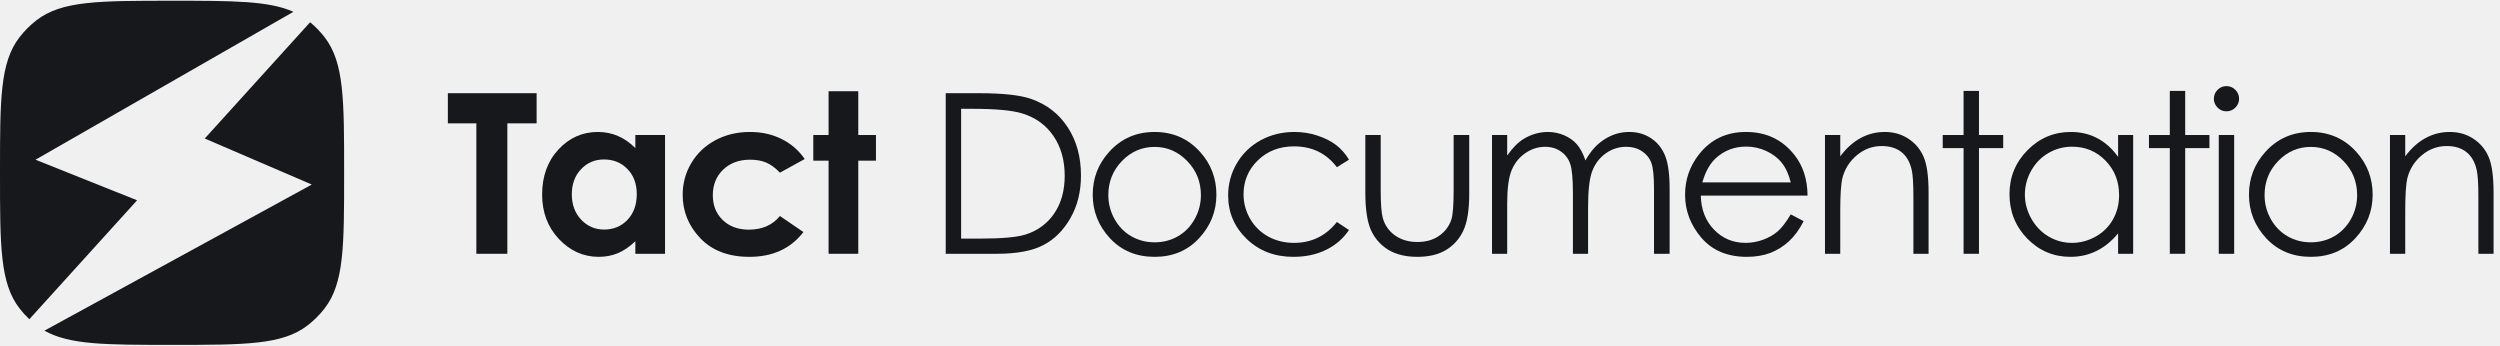
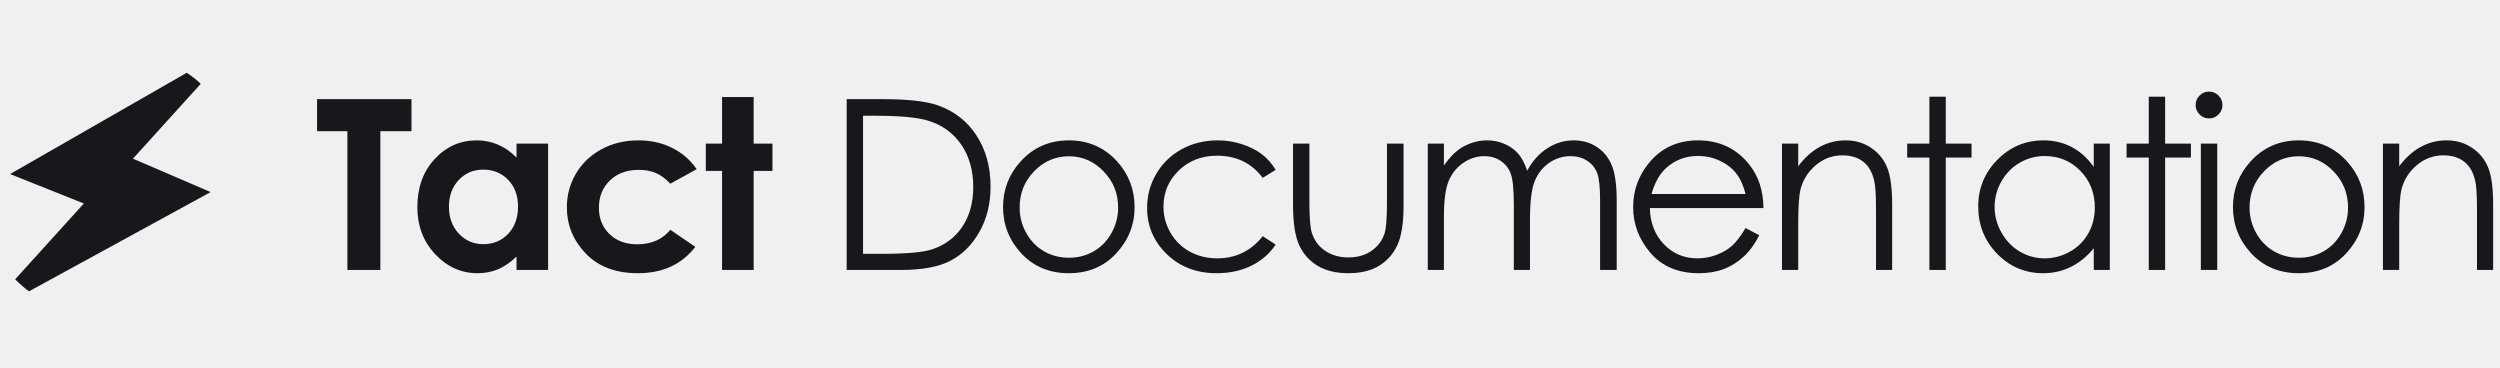
- <svg xmlns="http://www.w3.org/2000/svg" width="217" height="30" viewBox="0 0 247 34" fill="none">
-   <path d="M44.248 9.135H53.017V12.112H50.126V25H47.063V12.112H44.248V9.135Z" fill="#17181c" />
-   <path d="M62.772 13.266H65.706V25H62.772V23.76C62.197 24.306 61.618 24.702 61.036 24.946C60.461 25.183 59.835 25.302 59.159 25.302C57.642 25.302 56.33 24.716 55.223 23.544C54.115 22.365 53.562 20.902 53.562 19.154C53.562 17.343 54.097 15.858 55.169 14.7C56.24 13.542 57.541 12.964 59.073 12.964C59.778 12.964 60.439 13.097 61.057 13.363C61.676 13.629 62.248 14.028 62.772 14.56V13.266ZM59.677 15.681C58.764 15.681 58.005 16.005 57.401 16.652C56.797 17.292 56.495 18.115 56.495 19.122C56.495 20.136 56.801 20.97 57.412 21.624C58.03 22.279 58.789 22.606 59.688 22.606C60.615 22.606 61.385 22.286 61.996 21.646C62.607 20.999 62.913 20.154 62.913 19.111C62.913 18.09 62.607 17.263 61.996 16.631C61.385 15.998 60.612 15.681 59.677 15.681Z" fill="#17181c" />
-   <path d="M79.506 15.638L77.058 16.986C76.598 16.505 76.141 16.171 75.688 15.983C75.243 15.797 74.718 15.703 74.114 15.703C73.014 15.703 72.122 16.034 71.439 16.695C70.763 17.35 70.425 18.191 70.425 19.219C70.425 20.218 70.752 21.035 71.407 21.667C72.061 22.3 72.92 22.616 73.984 22.616C75.3 22.616 76.325 22.167 77.058 21.268L79.377 22.854C78.119 24.486 76.343 25.302 74.049 25.302C71.985 25.302 70.368 24.691 69.196 23.468C68.031 22.246 67.448 20.815 67.448 19.176C67.448 18.04 67.732 16.994 68.3 16.037C68.868 15.081 69.659 14.33 70.673 13.783C71.694 13.237 72.834 12.964 74.092 12.964C75.257 12.964 76.303 13.197 77.231 13.665C78.158 14.125 78.917 14.783 79.506 15.638Z" fill="#17181c" />
-   <path d="M81.864 8.941H84.797V13.266H86.544V15.8H84.797V25H81.864V15.8H80.354V13.266H81.864V8.941Z" fill="#17181c" />
-   <path d="M93.437 25V9.135H96.727C99.1 9.135 100.822 9.325 101.893 9.707C103.432 10.246 104.632 11.181 105.495 12.511C106.365 13.841 106.8 15.426 106.8 17.267C106.8 18.856 106.455 20.255 105.765 21.462C105.082 22.67 104.19 23.562 103.09 24.137C101.997 24.712 100.462 25 98.485 25H93.437ZM94.958 23.501H96.792C98.985 23.501 100.505 23.364 101.354 23.091C102.547 22.703 103.486 22.005 104.169 20.999C104.852 19.985 105.193 18.748 105.193 17.288C105.193 15.757 104.823 14.448 104.082 13.363C103.342 12.277 102.31 11.533 100.987 11.13C99.995 10.828 98.359 10.677 96.08 10.677H94.958V23.501Z" fill="#17181c" />
-   <path d="M114.076 12.964C115.881 12.964 117.376 13.618 118.563 14.927C119.641 16.12 120.18 17.533 120.18 19.165C120.18 20.805 119.609 22.239 118.466 23.468C117.33 24.691 115.866 25.302 114.076 25.302C112.278 25.302 110.808 24.691 109.665 23.468C108.529 22.239 107.961 20.805 107.961 19.165C107.961 17.54 108.5 16.131 109.579 14.937C110.765 13.621 112.264 12.964 114.076 12.964ZM114.076 14.441C112.825 14.441 111.75 14.905 110.851 15.832C109.952 16.76 109.503 17.882 109.503 19.198C109.503 20.046 109.708 20.837 110.118 21.57C110.528 22.304 111.081 22.872 111.779 23.274C112.476 23.67 113.242 23.867 114.076 23.867C114.91 23.867 115.676 23.67 116.373 23.274C117.071 22.872 117.624 22.304 118.034 21.57C118.444 20.837 118.649 20.046 118.649 19.198C118.649 17.882 118.196 16.76 117.29 15.832C116.391 14.905 115.32 14.441 114.076 14.441Z" fill="#17181c" />
-   <path d="M133.28 15.703L132.083 16.447C131.048 15.074 129.635 14.387 127.844 14.387C126.414 14.387 125.224 14.848 124.275 15.768C123.333 16.688 122.862 17.806 122.862 19.122C122.862 19.978 123.077 20.783 123.509 21.538C123.947 22.293 124.544 22.879 125.299 23.296C126.061 23.713 126.913 23.922 127.855 23.922C129.581 23.922 130.99 23.235 132.083 21.861L133.28 22.649C132.719 23.49 131.964 24.144 131.015 24.612C130.073 25.072 128.999 25.302 127.791 25.302C125.935 25.302 124.397 24.712 123.174 23.533C121.952 22.354 121.341 20.92 121.341 19.23C121.341 18.094 121.625 17.041 122.193 16.07C122.768 15.092 123.556 14.33 124.555 13.783C125.554 13.237 126.672 12.964 127.909 12.964C128.686 12.964 129.434 13.082 130.153 13.32C130.879 13.557 131.493 13.866 131.997 14.247C132.5 14.628 132.928 15.114 133.28 15.703Z" fill="#17181c" />
-   <path d="M134.894 13.266H136.414V18.744C136.414 20.082 136.486 21.002 136.63 21.506C136.846 22.225 137.256 22.793 137.86 23.21C138.471 23.627 139.197 23.835 140.038 23.835C140.88 23.835 141.591 23.634 142.174 23.231C142.763 22.821 143.17 22.286 143.392 21.624C143.543 21.171 143.619 20.211 143.619 18.744V13.266H145.161V19.025C145.161 20.643 144.971 21.861 144.59 22.681C144.216 23.501 143.648 24.144 142.886 24.612C142.131 25.072 141.182 25.302 140.038 25.302C138.895 25.302 137.939 25.072 137.169 24.612C136.407 24.144 135.836 23.497 135.455 22.67C135.081 21.836 134.894 20.585 134.894 18.917V13.266Z" fill="#17181c" />
-   <path d="M147.411 13.266H148.91V15.293C149.435 14.546 149.974 13.999 150.528 13.654C151.29 13.194 152.092 12.964 152.933 12.964C153.501 12.964 154.04 13.075 154.551 13.298C155.061 13.521 155.478 13.819 155.802 14.193C156.126 14.56 156.406 15.088 156.643 15.779C157.147 14.858 157.776 14.161 158.531 13.686C159.286 13.204 160.098 12.964 160.968 12.964C161.781 12.964 162.496 13.169 163.114 13.578C163.74 13.988 164.204 14.56 164.506 15.293C164.808 16.027 164.959 17.127 164.959 18.593V25H163.416V18.593C163.416 17.335 163.327 16.472 163.147 16.005C162.967 15.53 162.658 15.149 162.219 14.862C161.788 14.574 161.27 14.43 160.666 14.43C159.933 14.43 159.26 14.646 158.649 15.078C158.045 15.509 157.603 16.084 157.323 16.803C157.042 17.522 156.902 18.723 156.902 20.405V25H155.403V18.993C155.403 17.576 155.313 16.616 155.133 16.113C154.961 15.602 154.655 15.196 154.217 14.894C153.778 14.585 153.257 14.43 152.653 14.43C151.955 14.43 151.301 14.643 150.69 15.067C150.086 15.484 149.636 16.048 149.342 16.76C149.054 17.472 148.91 18.561 148.91 20.028V25H147.411V13.266Z" fill="#17181c" />
-   <path d="M176.926 21.107L178.199 21.775C177.782 22.595 177.3 23.256 176.753 23.76C176.207 24.263 175.592 24.648 174.909 24.914C174.226 25.172 173.453 25.302 172.59 25.302C170.678 25.302 169.182 24.676 168.104 23.425C167.025 22.167 166.486 20.747 166.486 19.165C166.486 17.677 166.942 16.35 167.856 15.185C169.013 13.704 170.563 12.964 172.504 12.964C174.503 12.964 176.099 13.722 177.293 15.239C178.141 16.311 178.573 17.648 178.587 19.251H168.039C168.068 20.618 168.503 21.739 169.344 22.616C170.185 23.486 171.224 23.922 172.461 23.922C173.058 23.922 173.636 23.817 174.197 23.609C174.765 23.4 175.247 23.123 175.643 22.778C176.038 22.433 176.466 21.876 176.926 21.107ZM176.926 17.946C176.725 17.141 176.43 16.498 176.042 16.016C175.661 15.534 175.154 15.146 174.521 14.851C173.888 14.556 173.223 14.409 172.526 14.409C171.375 14.409 170.387 14.779 169.56 15.52C168.956 16.059 168.499 16.868 168.19 17.946H176.926Z" fill="#17181c" />
-   <path d="M180.308 13.266H181.818V15.369C182.422 14.563 183.091 13.963 183.824 13.568C184.558 13.165 185.356 12.964 186.219 12.964C187.096 12.964 187.872 13.187 188.548 13.632C189.231 14.078 189.735 14.678 190.058 15.434C190.382 16.188 190.543 17.364 190.543 18.96V25H189.044V19.402C189.044 18.051 188.987 17.148 188.872 16.695C188.692 15.919 188.354 15.336 187.858 14.948C187.362 14.553 186.715 14.355 185.917 14.355C185.003 14.355 184.184 14.657 183.458 15.261C182.739 15.865 182.264 16.613 182.034 17.504C181.89 18.087 181.818 19.151 181.818 20.697V25H180.308V13.266Z" fill="#17181c" />
-   <path d="M194.001 8.908H195.522V13.266H197.916V14.56H195.522V25H194.001V14.56H191.941V13.266H194.001V8.908Z" fill="#17181c" />
-   <path d="M210.757 13.266V25H209.269V22.983C208.636 23.753 207.924 24.331 207.133 24.72C206.35 25.108 205.49 25.302 204.556 25.302C202.895 25.302 201.475 24.702 200.295 23.501C199.123 22.293 198.537 20.826 198.537 19.1C198.537 17.411 199.131 15.966 200.317 14.765C201.503 13.564 202.931 12.964 204.599 12.964C205.562 12.964 206.432 13.169 207.209 13.578C207.993 13.988 208.679 14.603 209.269 15.423V13.266H210.757ZM204.717 14.42C203.876 14.42 203.1 14.628 202.388 15.045C201.676 15.455 201.108 16.034 200.684 16.782C200.267 17.529 200.058 18.32 200.058 19.154C200.058 19.981 200.27 20.772 200.695 21.527C201.119 22.282 201.687 22.872 202.399 23.296C203.118 23.713 203.887 23.922 204.707 23.922C205.533 23.922 206.317 23.713 207.058 23.296C207.798 22.879 208.366 22.314 208.762 21.603C209.165 20.891 209.366 20.089 209.366 19.198C209.366 17.839 208.916 16.703 208.018 15.789C207.126 14.876 206.026 14.42 204.717 14.42Z" fill="#17181c" />
-   <path d="M214.377 8.908H215.897V13.266H218.292V14.56H215.897V25H214.377V14.56H212.317V13.266H214.377V8.908Z" fill="#17181c" />
-   <path d="M219.97 8.434C220.315 8.434 220.61 8.556 220.854 8.801C221.099 9.045 221.221 9.34 221.221 9.685C221.221 10.023 221.099 10.314 220.854 10.559C220.61 10.803 220.315 10.925 219.97 10.925C219.632 10.925 219.341 10.803 219.096 10.559C218.852 10.314 218.73 10.023 218.73 9.685C218.73 9.34 218.852 9.045 219.096 8.801C219.341 8.556 219.632 8.434 219.97 8.434ZM219.215 13.266H220.736V25H219.215V13.266Z" fill="#17181c" />
-   <path d="M228.313 12.964C230.118 12.964 231.614 13.618 232.8 14.927C233.879 16.12 234.418 17.533 234.418 19.165C234.418 20.805 233.846 22.239 232.703 23.468C231.567 24.691 230.104 25.302 228.313 25.302C226.516 25.302 225.045 24.691 223.902 23.468C222.766 22.239 222.198 20.805 222.198 19.165C222.198 17.54 222.737 16.131 223.816 14.937C225.002 13.621 226.501 12.964 228.313 12.964ZM228.313 14.441C227.062 14.441 225.987 14.905 225.089 15.832C224.19 16.76 223.74 17.882 223.74 19.198C223.74 20.046 223.945 20.837 224.355 21.57C224.765 22.304 225.319 22.872 226.016 23.274C226.714 23.67 227.479 23.867 228.313 23.867C229.147 23.867 229.913 23.67 230.611 23.274C231.308 22.872 231.862 22.304 232.272 21.57C232.681 20.837 232.886 20.046 232.886 19.198C232.886 17.882 232.433 16.76 231.527 15.832C230.629 14.905 229.557 14.441 228.313 14.441Z" fill="#17181c" />
-   <path d="M236.128 13.266H237.638V15.369C238.242 14.563 238.911 13.963 239.644 13.568C240.378 13.165 241.176 12.964 242.039 12.964C242.916 12.964 243.692 13.187 244.368 13.632C245.051 14.078 245.555 14.678 245.878 15.434C246.202 16.188 246.364 17.364 246.364 18.96V25H244.864V19.402C244.864 18.051 244.807 17.148 244.692 16.695C244.512 15.919 244.174 15.336 243.678 14.948C243.182 14.553 242.535 14.355 241.737 14.355C240.824 14.355 240.004 14.657 239.278 15.261C238.559 15.865 238.084 16.613 237.854 17.504C237.71 18.087 237.638 19.151 237.638 20.697V25H236.128V13.266Z" fill="#17181c" />
-   <path fillRule="evenodd" clipRule="evenodd" d="M2.897 31.467L13.545 19.715L3.505 15.707L28.99 1.093C26.538 -2.74133e-09 23.014 0 17 0C9.739 0 6.108 0 3.61 1.924C2.978 2.411 2.411 2.978 1.924 3.61C0 6.108 0 9.739 0 17C0 24.261 0 27.892 1.924 30.39C2.22 30.774 2.545 31.134 2.897 31.467ZM4.391 32.595C6.866 34 10.461 34 17 34C24.261 34 27.892 34 30.39 32.076C31.022 31.589 31.589 31.022 32.076 30.39C34 27.892 34 24.261 34 17C34 9.739 34 6.108 32.076 3.61C31.654 3.062 31.172 2.564 30.64 2.124L20.229 13.613L30.807 18.159L4.391 32.595Z" fill="#17181c" />
+ <svg xmlns="http://www.w3.org/2000/svg" width="204" height="30" viewBox="0 0 204 30" fill="none">
+   <g clip-path="url(#clip0_141_120)">
+     <path d="M25.873 8.09H33.577V10.705H31.038V22.028H28.347V10.705H25.873V8.09Z" fill="#17181C" />
+     <path d="M42.148 11.719H44.725V22.028H42.148V20.939C41.643 21.419 41.134 21.766 40.623 21.981C40.117 22.189 39.568 22.294 38.974 22.294C37.641 22.294 36.488 21.779 35.515 20.749C34.542 19.713 34.056 18.428 34.056 16.893C34.056 15.301 34.527 13.996 35.468 12.979C36.409 11.962 37.553 11.454 38.898 11.454C39.517 11.454 40.098 11.571 40.641 11.805C41.185 12.038 41.687 12.389 42.148 12.856V11.719ZM39.429 13.842C38.626 13.842 37.96 14.126 37.429 14.694C36.899 15.257 36.633 15.98 36.633 16.864C36.633 17.755 36.902 18.488 37.439 19.063C37.982 19.637 38.648 19.925 39.438 19.925C40.253 19.925 40.929 19.644 41.466 19.081C42.003 18.513 42.271 17.771 42.271 16.855C42.271 15.958 42.003 15.231 41.466 14.675C40.929 14.12 40.25 13.842 39.429 13.842Z" fill="#17181C" />
+     <path d="M56.85 13.804L54.699 14.988C54.295 14.565 53.893 14.271 53.495 14.107C53.104 13.943 52.643 13.861 52.112 13.861C51.146 13.861 50.362 14.151 49.762 14.732C49.169 15.307 48.871 16.046 48.871 16.95C48.871 17.828 49.159 18.545 49.734 19.1C50.309 19.656 51.063 19.934 51.998 19.934C53.154 19.934 54.055 19.54 54.699 18.75L56.736 20.143C55.631 21.577 54.07 22.294 52.055 22.294C50.242 22.294 48.821 21.757 47.791 20.683C46.768 19.609 46.256 18.352 46.256 16.912C46.256 15.914 46.506 14.995 47.005 14.154C47.504 13.314 48.199 12.654 49.09 12.174C49.986 11.694 50.988 11.454 52.093 11.454C53.116 11.454 54.036 11.659 54.85 12.07C55.665 12.474 56.332 13.052 56.85 13.804Z" fill="#17181C" />
+     <path d="M58.921 7.92H61.498V11.719H63.033V13.946H61.498V22.028H58.921V13.946H57.594V11.719H58.921V7.92Z" fill="#17181C" />
+     <path d="M69.089 22.028V8.09H71.979C74.063 8.09 75.576 8.258 76.517 8.592C77.87 9.066 78.924 9.887 79.682 11.056C80.446 12.225 80.829 13.617 80.829 15.235C80.829 16.631 80.525 17.859 79.919 18.921C79.319 19.982 78.535 20.765 77.569 21.27C76.609 21.776 75.26 22.028 73.523 22.028H69.089ZM70.425 20.711H72.036C73.962 20.711 75.298 20.591 76.044 20.351C77.092 20.01 77.917 19.397 78.517 18.513C79.117 17.622 79.417 16.536 79.417 15.254C79.417 13.908 79.092 12.758 78.441 11.805C77.79 10.851 76.884 10.197 75.722 9.843C74.85 9.578 73.413 9.445 71.41 9.445H70.425V20.711Z" fill="#17181C" />
+     <path d="M87.22 11.454C88.806 11.454 90.12 12.029 91.162 13.178C92.109 14.227 92.583 15.468 92.583 16.902C92.583 18.342 92.081 19.603 91.077 20.683C90.079 21.757 88.793 22.294 87.22 22.294C85.641 22.294 84.349 21.757 83.345 20.683C82.347 19.603 81.848 18.342 81.848 16.902C81.848 15.475 82.322 14.236 83.27 13.188C84.312 12.032 85.629 11.454 87.22 11.454ZM87.22 12.752C86.121 12.752 85.177 13.159 84.387 13.974C83.597 14.789 83.203 15.775 83.203 16.931C83.203 17.676 83.383 18.371 83.743 19.015C84.103 19.66 84.589 20.159 85.202 20.512C85.815 20.86 86.488 21.033 87.22 21.033C87.953 21.033 88.626 20.86 89.238 20.512C89.852 20.159 90.338 19.66 90.698 19.015C91.058 18.371 91.238 17.676 91.238 16.931C91.238 15.775 90.84 14.789 90.044 13.974C89.254 13.159 88.313 12.752 87.22 12.752Z" fill="#17181C" />
+     <path d="M104.092 13.861L103.04 14.514C102.131 13.308 100.89 12.705 99.316 12.705C98.06 12.705 97.014 13.109 96.181 13.918C95.353 14.726 94.939 15.708 94.939 16.864C94.939 17.616 95.128 18.323 95.508 18.987C95.892 19.65 96.417 20.165 97.08 20.531C97.75 20.898 98.498 21.081 99.326 21.081C100.842 21.081 102.08 20.477 103.04 19.271L104.092 19.963C103.599 20.702 102.936 21.277 102.102 21.687C101.274 22.091 100.331 22.294 99.27 22.294C97.639 22.294 96.288 21.776 95.213 20.74C94.14 19.704 93.603 18.444 93.603 16.959C93.603 15.961 93.853 15.036 94.352 14.183C94.857 13.324 95.549 12.654 96.427 12.174C97.304 11.694 98.287 11.454 99.373 11.454C100.056 11.454 100.713 11.558 101.345 11.767C101.983 11.975 102.522 12.247 102.965 12.582C103.407 12.916 103.783 13.343 104.092 13.861Z" fill="#17181C" />
+     <path d="M105.51 11.719H106.846V16.533C106.846 17.707 106.909 18.516 107.035 18.958C107.225 19.59 107.585 20.089 108.116 20.455C108.653 20.822 109.291 21.005 110.029 21.005C110.769 21.005 111.394 20.828 111.906 20.474C112.424 20.114 112.781 19.644 112.976 19.062C113.109 18.665 113.176 17.821 113.176 16.533V11.719H114.53V16.779C114.53 18.2 114.363 19.271 114.029 19.991C113.7 20.711 113.201 21.276 112.532 21.687C111.868 22.091 111.035 22.294 110.029 22.294C109.025 22.294 108.185 22.091 107.509 21.687C106.839 21.276 106.338 20.708 106.003 19.982C105.675 19.249 105.51 18.15 105.51 16.684V11.719Z" fill="#17181C" />
+     <path d="M116.507 11.719H117.824V13.501C118.285 12.844 118.759 12.364 119.245 12.06C119.915 11.656 120.619 11.454 121.358 11.454C121.857 11.454 122.331 11.552 122.78 11.748C123.228 11.944 123.594 12.206 123.879 12.534C124.163 12.856 124.409 13.32 124.618 13.927C125.06 13.118 125.613 12.506 126.276 12.089C126.94 11.665 127.653 11.454 128.417 11.454C129.131 11.454 129.76 11.634 130.303 11.994C130.853 12.354 131.26 12.856 131.526 13.501C131.791 14.145 131.924 15.111 131.924 16.4V22.028H130.568V16.4C130.568 15.295 130.49 14.537 130.332 14.126C130.173 13.709 129.902 13.374 129.516 13.121C129.138 12.869 128.683 12.742 128.152 12.742C127.508 12.742 126.917 12.932 126.38 13.311C125.849 13.69 125.461 14.195 125.215 14.827C124.968 15.459 124.845 16.514 124.845 17.992V22.028H123.528V16.751C123.528 15.506 123.449 14.663 123.291 14.221C123.14 13.772 122.871 13.415 122.486 13.15C122.101 12.878 121.643 12.742 121.112 12.742C120.499 12.742 119.924 12.929 119.388 13.302C118.857 13.668 118.462 14.164 118.203 14.789C117.95 15.415 117.824 16.372 117.824 17.66V22.028H116.507V11.719Z" fill="#17181C" />
+     <path d="M142.437 18.608L143.556 19.195C143.189 19.915 142.766 20.497 142.285 20.939C141.805 21.381 141.265 21.719 140.665 21.953C140.065 22.18 139.386 22.294 138.628 22.294C136.948 22.294 135.634 21.744 134.687 20.645C133.739 19.54 133.265 18.292 133.265 16.902C133.265 15.595 133.666 14.429 134.469 13.406C135.485 12.104 136.847 11.454 138.552 11.454C140.308 11.454 141.711 12.12 142.76 13.453C143.505 14.394 143.884 15.569 143.896 16.978H134.63C134.655 18.178 135.037 19.164 135.776 19.934C136.515 20.699 137.428 21.081 138.514 21.081C139.039 21.081 139.547 20.989 140.04 20.806C140.539 20.623 140.962 20.38 141.31 20.076C141.657 19.773 142.033 19.284 142.437 18.608ZM142.437 15.832C142.261 15.124 142.001 14.559 141.661 14.135C141.326 13.712 140.88 13.371 140.324 13.112C139.768 12.853 139.184 12.724 138.572 12.724C137.56 12.724 136.692 13.049 135.966 13.7C135.435 14.173 135.034 14.884 134.762 15.832H142.437Z" fill="#17181C" />
+     <path d="M145.408 11.719H146.735V13.567C147.265 12.859 147.853 12.332 148.497 11.985C149.142 11.631 149.843 11.454 150.601 11.454C151.372 11.454 152.054 11.65 152.647 12.041C153.247 12.433 153.69 12.96 153.974 13.624C154.259 14.287 154.4 15.32 154.4 16.722V22.028H153.083V17.111C153.083 15.923 153.033 15.13 152.932 14.732C152.774 14.05 152.477 13.539 152.041 13.197C151.605 12.85 151.037 12.676 150.336 12.676C149.533 12.676 148.813 12.941 148.176 13.472C147.544 14.003 147.127 14.66 146.925 15.443C146.798 15.955 146.735 16.89 146.735 18.248V22.028H145.408V11.719Z" fill="#17181C" />
+     <path d="M157.438 7.891H158.774V11.719H160.878V12.856H158.774V22.028H157.438V12.856H155.628V11.719H157.438V7.891Z" fill="#17181C" />
+     <path d="M172.159 11.719V22.028H170.852V20.256C170.296 20.932 169.67 21.441 168.975 21.782C168.287 22.123 167.532 22.294 166.711 22.294C165.252 22.294 164.004 21.766 162.968 20.711C161.938 19.65 161.423 18.361 161.423 16.845C161.423 15.361 161.945 14.091 162.987 13.036C164.029 11.981 165.284 11.454 166.749 11.454C167.595 11.454 168.359 11.634 169.042 11.994C169.731 12.354 170.334 12.894 170.852 13.614V11.719H172.159ZM166.853 12.733C166.114 12.733 165.432 12.916 164.807 13.283C164.181 13.643 163.682 14.151 163.31 14.808C162.943 15.465 162.76 16.16 162.76 16.893C162.76 17.619 162.946 18.314 163.319 18.977C163.692 19.641 164.191 20.159 164.816 20.531C165.448 20.898 166.124 21.081 166.844 21.081C167.57 21.081 168.258 20.898 168.909 20.531C169.56 20.165 170.059 19.669 170.406 19.044C170.76 18.418 170.937 17.714 170.937 16.931C170.937 15.737 170.542 14.739 169.753 13.936C168.969 13.134 168.003 12.733 166.853 12.733Z" fill="#17181C" />
+     <path d="M175.339 7.891H176.674V11.719H178.779V12.856H176.674V22.028H175.339V12.856H173.529V11.719H175.339V7.891Z" fill="#17181C" />
+     <path d="M180.253 7.474C180.556 7.474 180.815 7.582 181.03 7.796C181.245 8.011 181.352 8.27 181.352 8.573C181.352 8.87 181.245 9.126 181.03 9.341C180.815 9.556 180.556 9.663 180.253 9.663C179.956 9.663 179.7 9.556 179.485 9.341C179.271 9.126 179.164 8.87 179.164 8.573C179.164 8.27 179.271 8.011 179.485 7.796C179.7 7.582 179.956 7.474 180.253 7.474ZM179.59 11.719H180.926V22.028H179.59V11.719Z" fill="#17181C" />
+     <path d="M187.583 11.454C189.169 11.454 190.483 12.029 191.525 13.178C192.473 14.227 192.946 15.468 192.946 16.902C192.946 18.342 192.444 19.603 191.44 20.683C190.442 21.757 189.156 22.294 187.583 22.294C186.004 22.294 184.712 21.757 183.707 20.683C182.709 19.603 182.21 18.342 182.21 16.902C182.21 15.475 182.684 14.236 183.632 13.188C184.674 12.032 185.991 11.454 187.583 11.454ZM187.583 12.752C186.484 12.752 185.539 13.159 184.75 13.974C183.961 14.789 183.565 15.775 183.565 16.931C183.565 17.676 183.745 18.371 184.105 19.015C184.466 19.66 184.952 20.159 185.565 20.512C186.178 20.86 186.85 21.033 187.583 21.033C188.315 21.033 188.988 20.86 189.602 20.512C190.214 20.159 190.701 19.66 191.061 19.015C191.42 18.371 191.6 17.676 191.6 16.931C191.6 15.775 191.202 14.789 190.406 13.974C189.617 13.159 188.676 12.752 187.583 12.752Z" fill="#17181C" />
+     <path d="M194.448 11.719H195.775V13.567C196.305 12.859 196.893 12.332 197.537 11.985C198.182 11.631 198.883 11.454 199.641 11.454C200.412 11.454 201.094 11.65 201.687 12.041C202.287 12.433 202.73 12.96 203.014 13.624C203.299 14.287 203.441 15.32 203.441 16.722V22.028H202.123V17.111C202.123 15.923 202.073 15.13 201.972 14.732C201.814 14.05 201.517 13.539 201.081 13.197C200.645 12.85 200.077 12.676 199.376 12.676C198.574 12.676 197.853 12.941 197.216 13.472C196.584 14.003 196.167 14.66 195.965 15.443C195.838 15.955 195.775 16.89 195.775 18.248V22.028H194.448V11.719Z" fill="#17181C" />
+     <path d="M16.38 6.843L10.847 12.948L17.187 15.673L2.364 23.774C1.966 23.472 1.589 23.144 1.235 22.792L6.841 16.606L0.823 14.203L15.237 5.938C15.93 6.42 15.93 6.42 16.38 6.843Z" fill="#17181C" />
+   </g>
+   <defs>
+     <clipPath id="clip0_141_120">
+       <rect width="204" height="30" fill="white" />
+     </clipPath>
+   </defs>
</svg>
